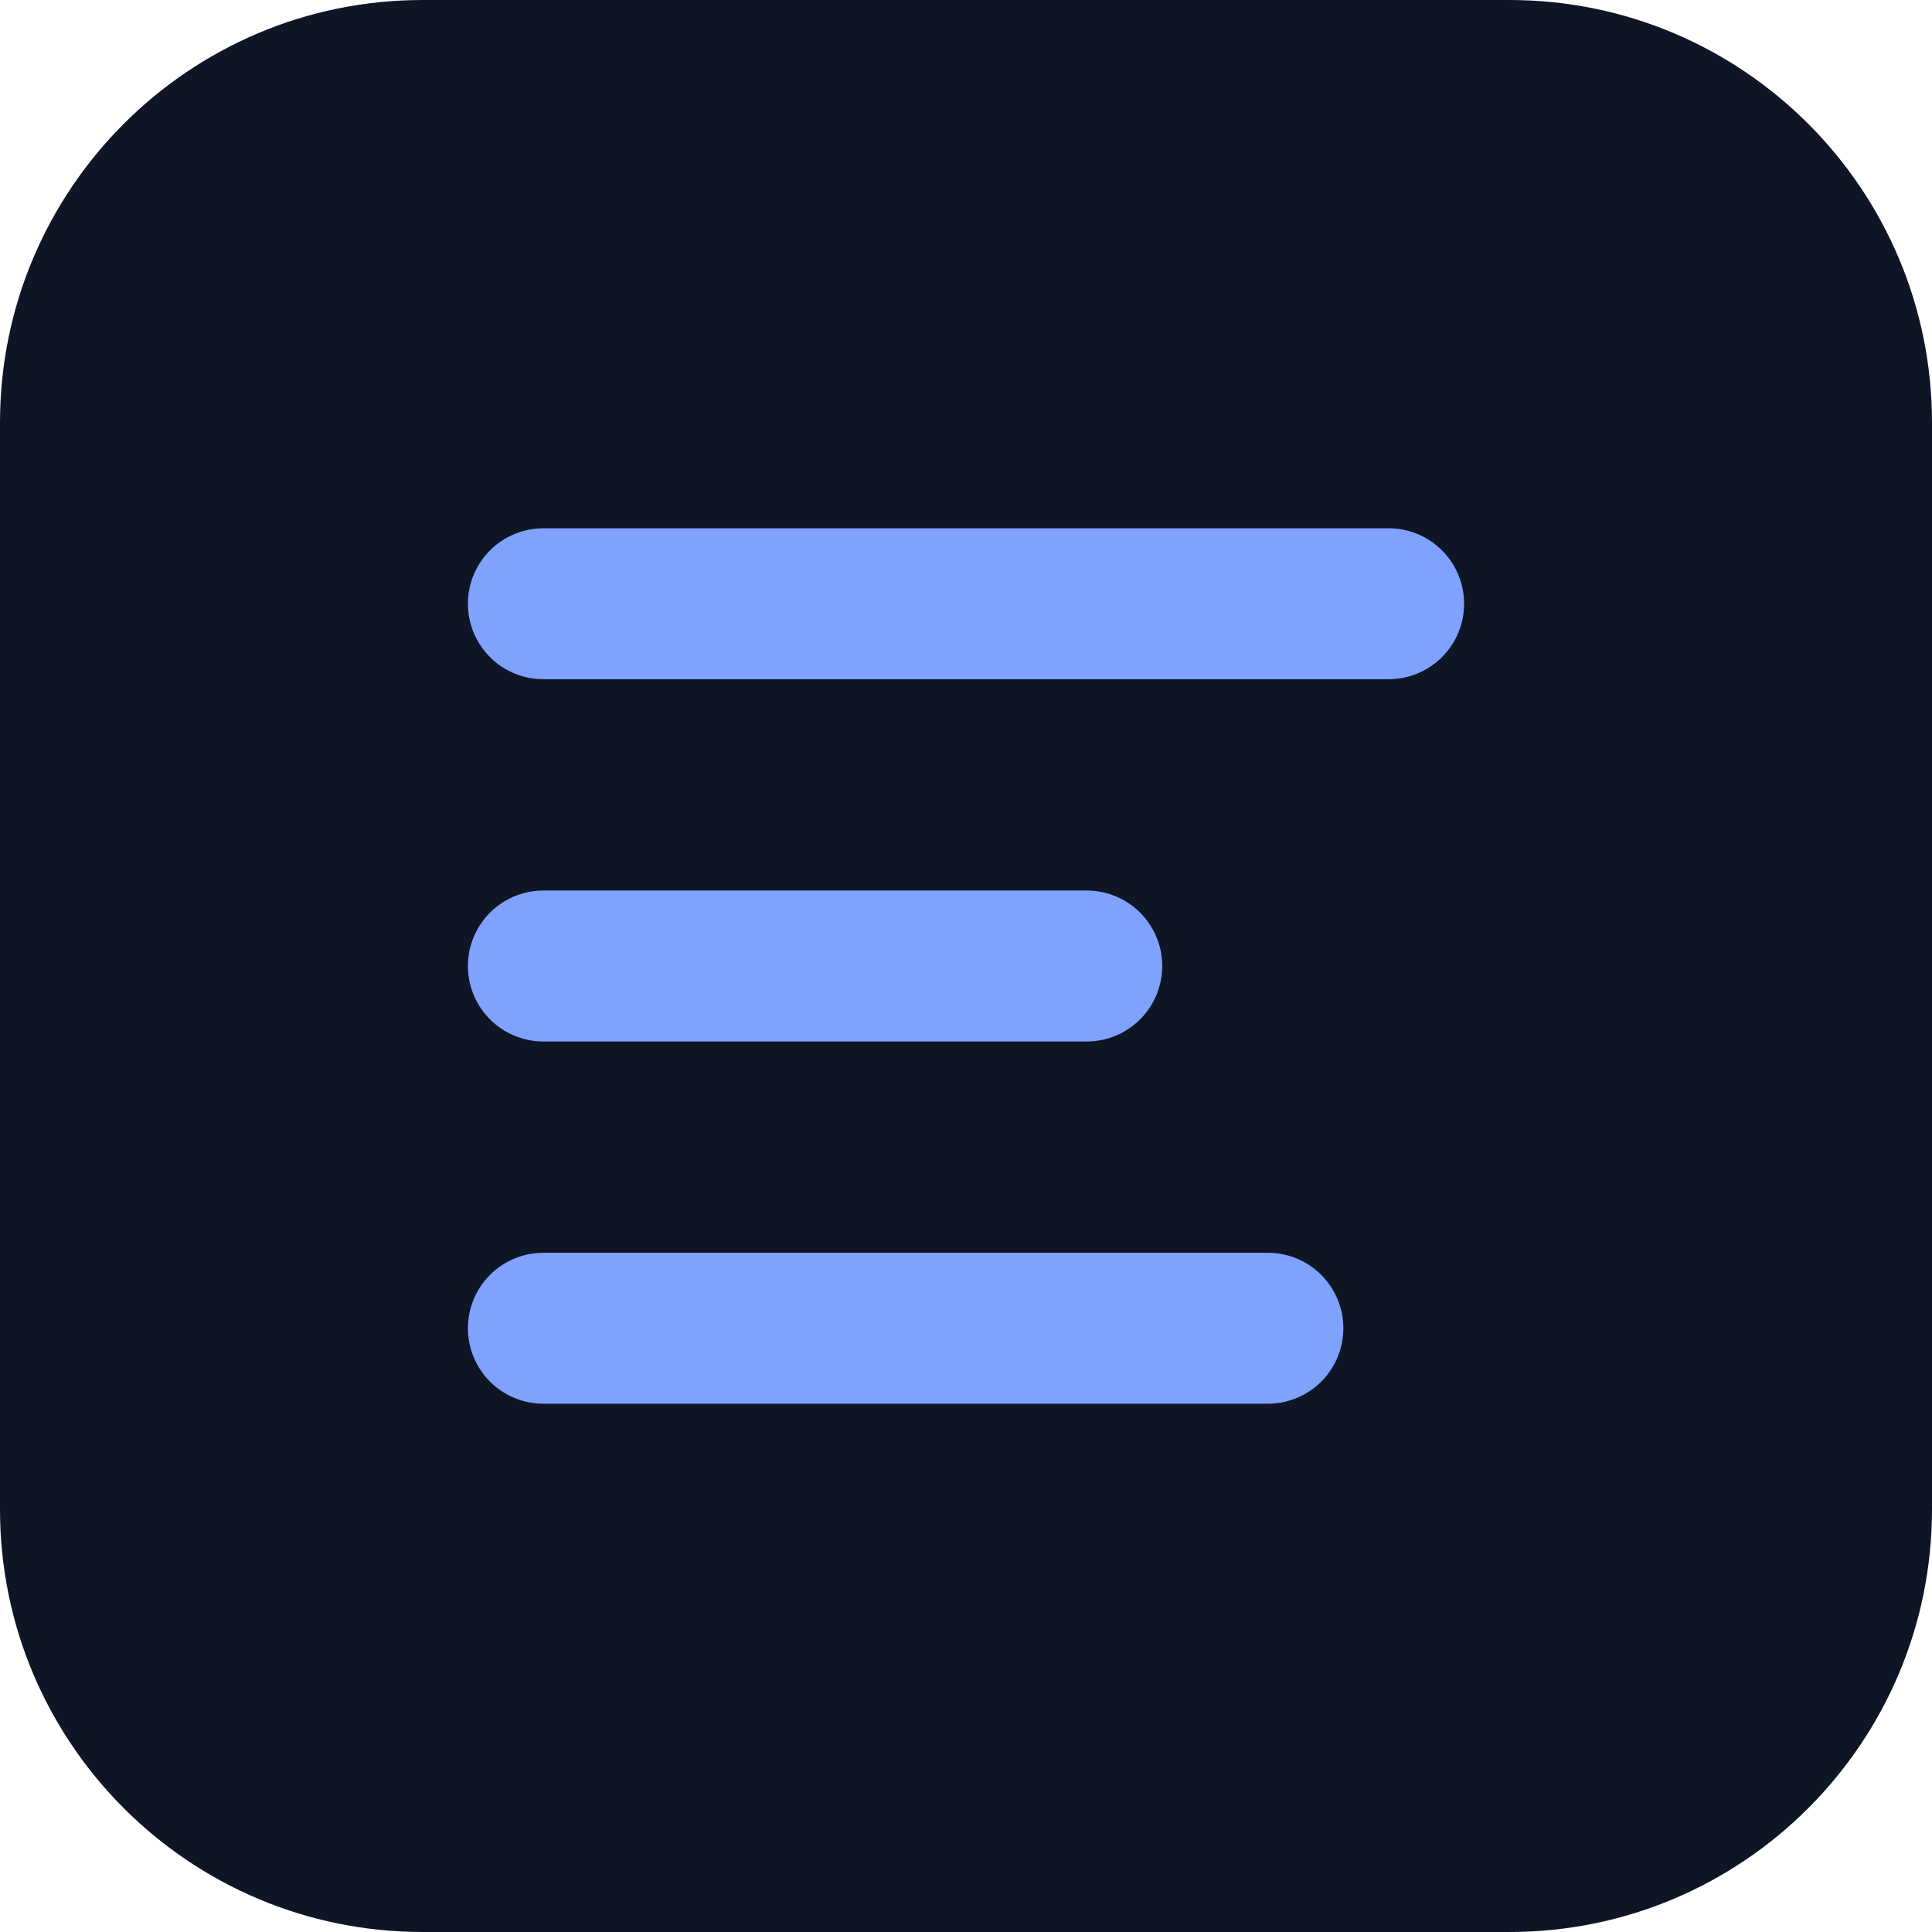
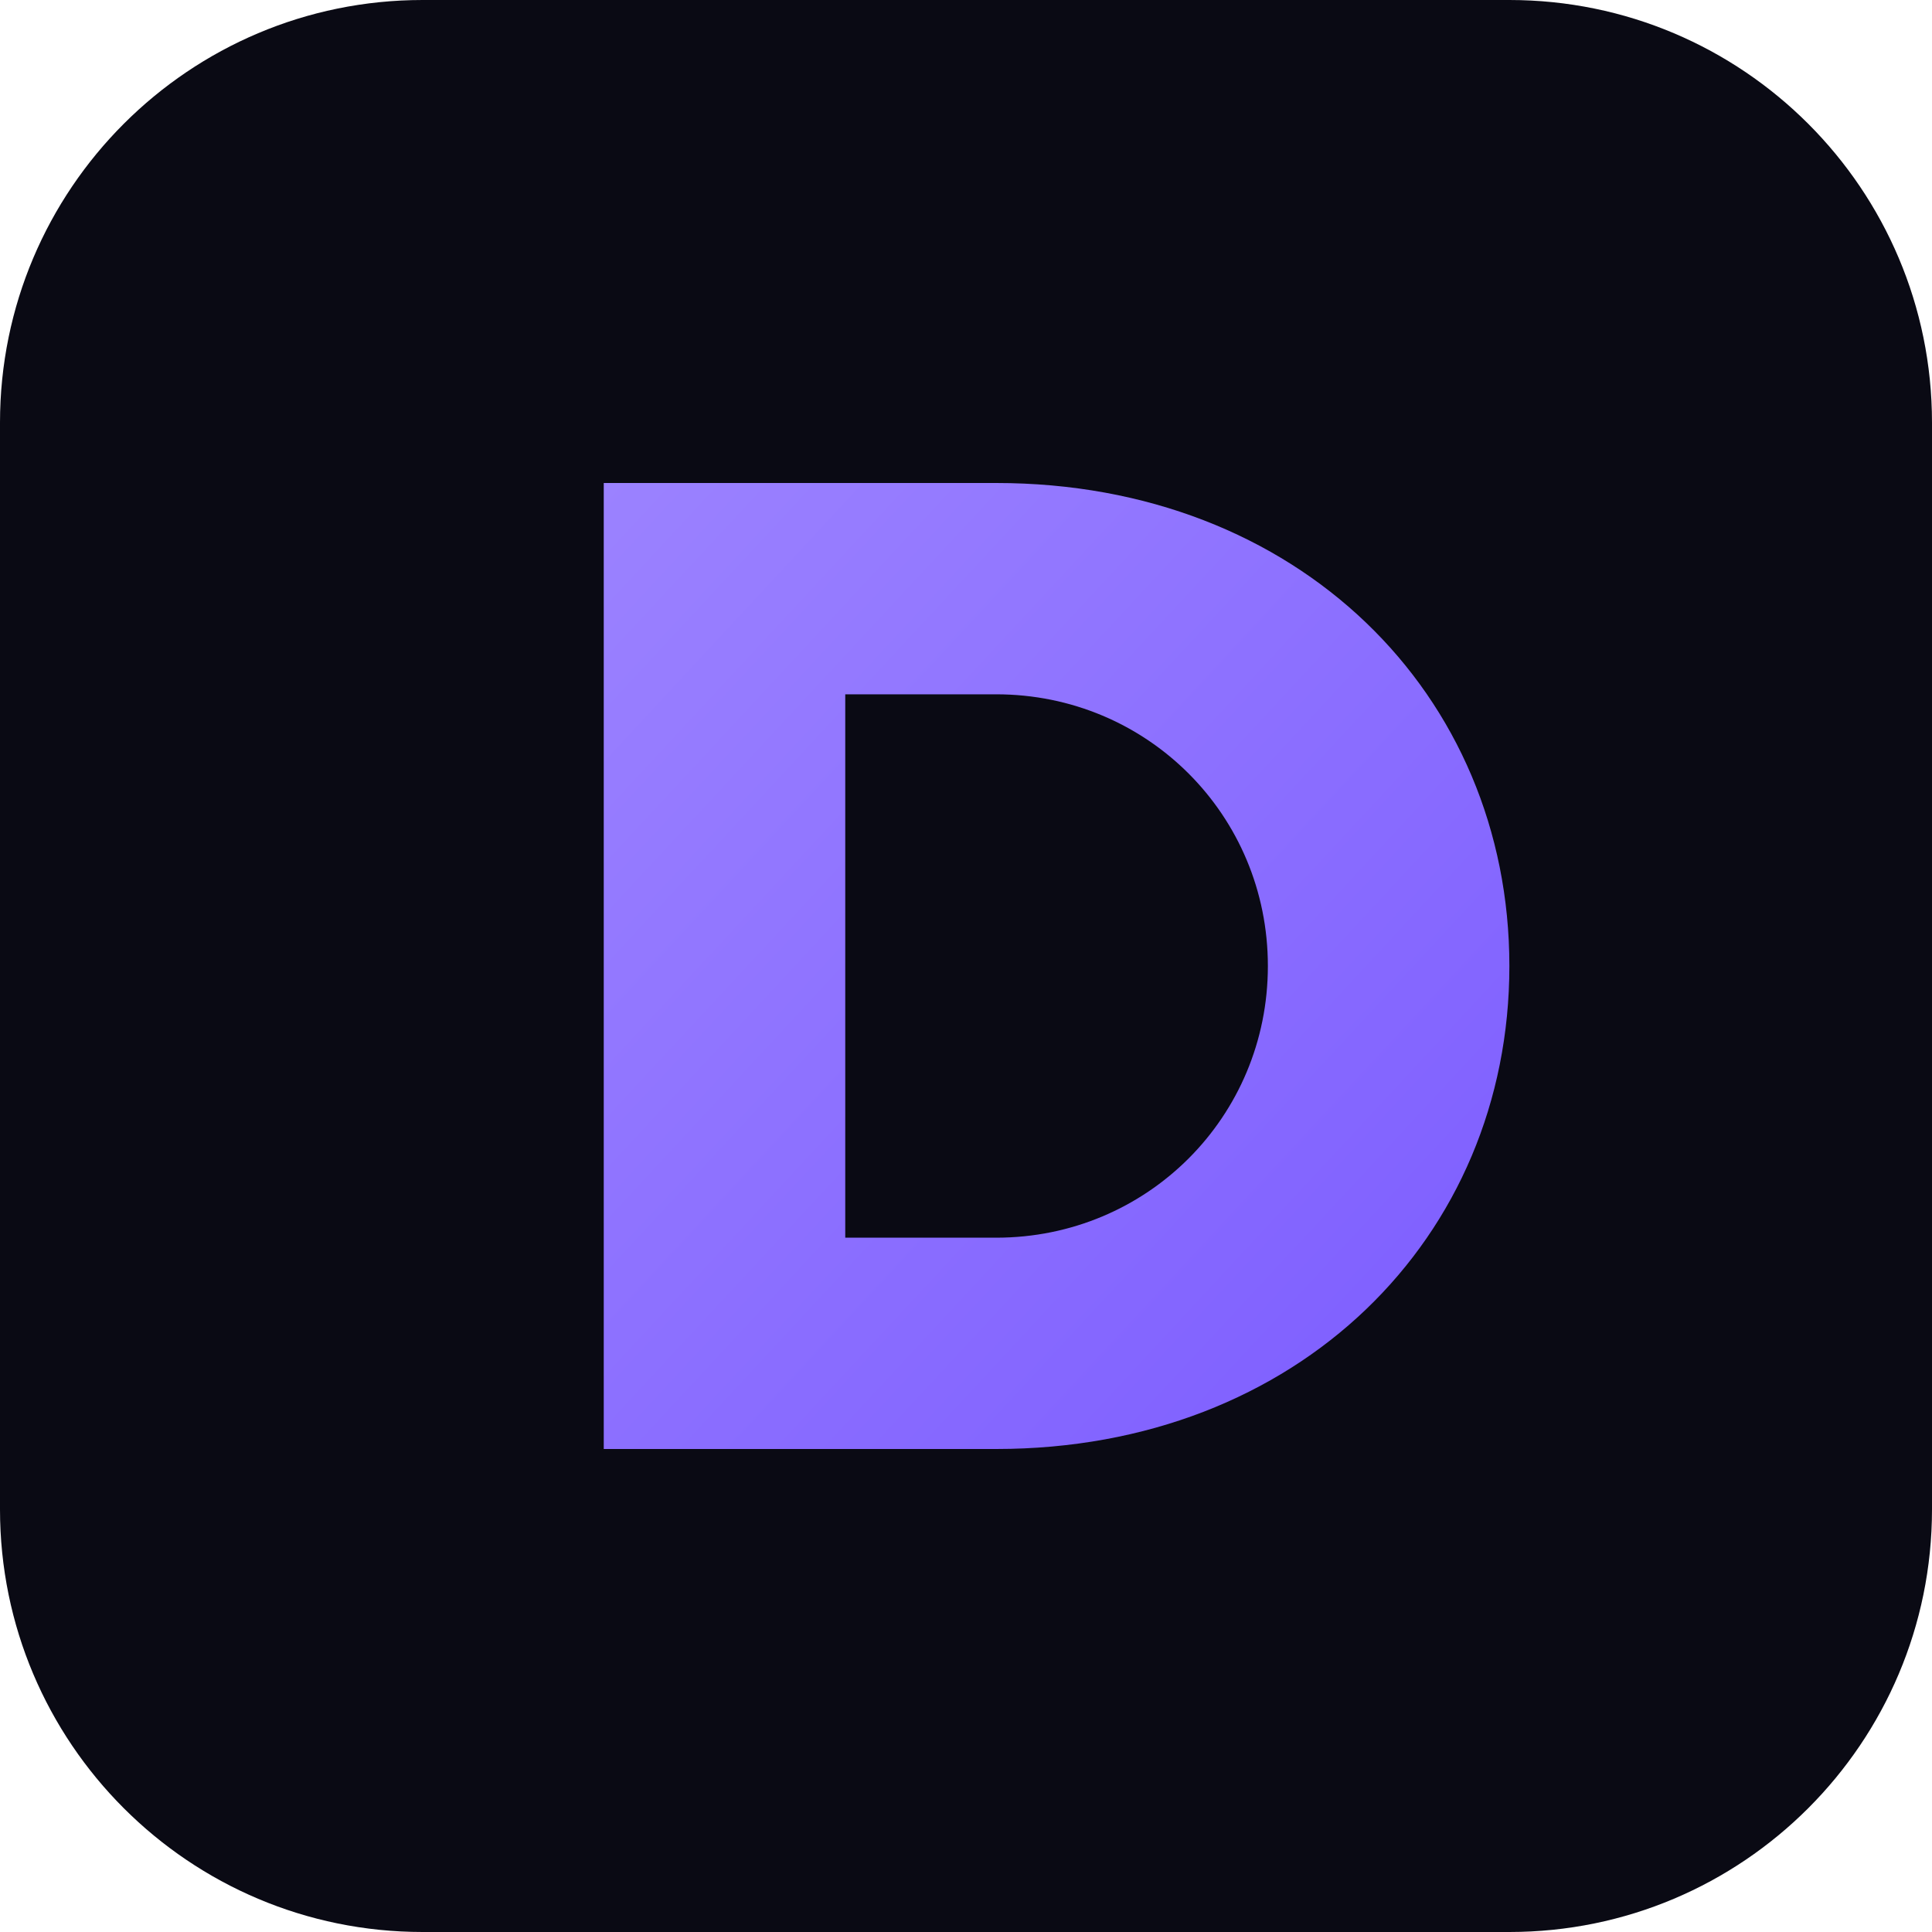
<svg xmlns="http://www.w3.org/2000/svg" viewBox="0 0 64 64">
-   <rect width="64" height="64" rx="14" fill="#0E1626" />
-   <path d="M18 20h28M18 32h18M18 44h24" stroke="#7FA2FF" stroke-width="5" stroke-linecap="round" />
+   <defs>
+     <linearGradient id="g" x1="0" y1="0" x2="1" y2="1">
+       <stop offset="0" stop-color="#9B82FF" />
+       <stop offset="1" stop-color="#7C5CFF" />
+     </linearGradient>
+   </defs>
+   <rect width="64" height="64" rx="14" fill="#0A0A14" />
+   <path fill="url(#g)" fill-rule="evenodd" d="M20 16H33C43 16 50 23 50 32C50 41 43 48 33 48H20Z M28 23V41H33C38 41 42 37 42 32C42 27 38 23 33 23Z" />
</svg>
